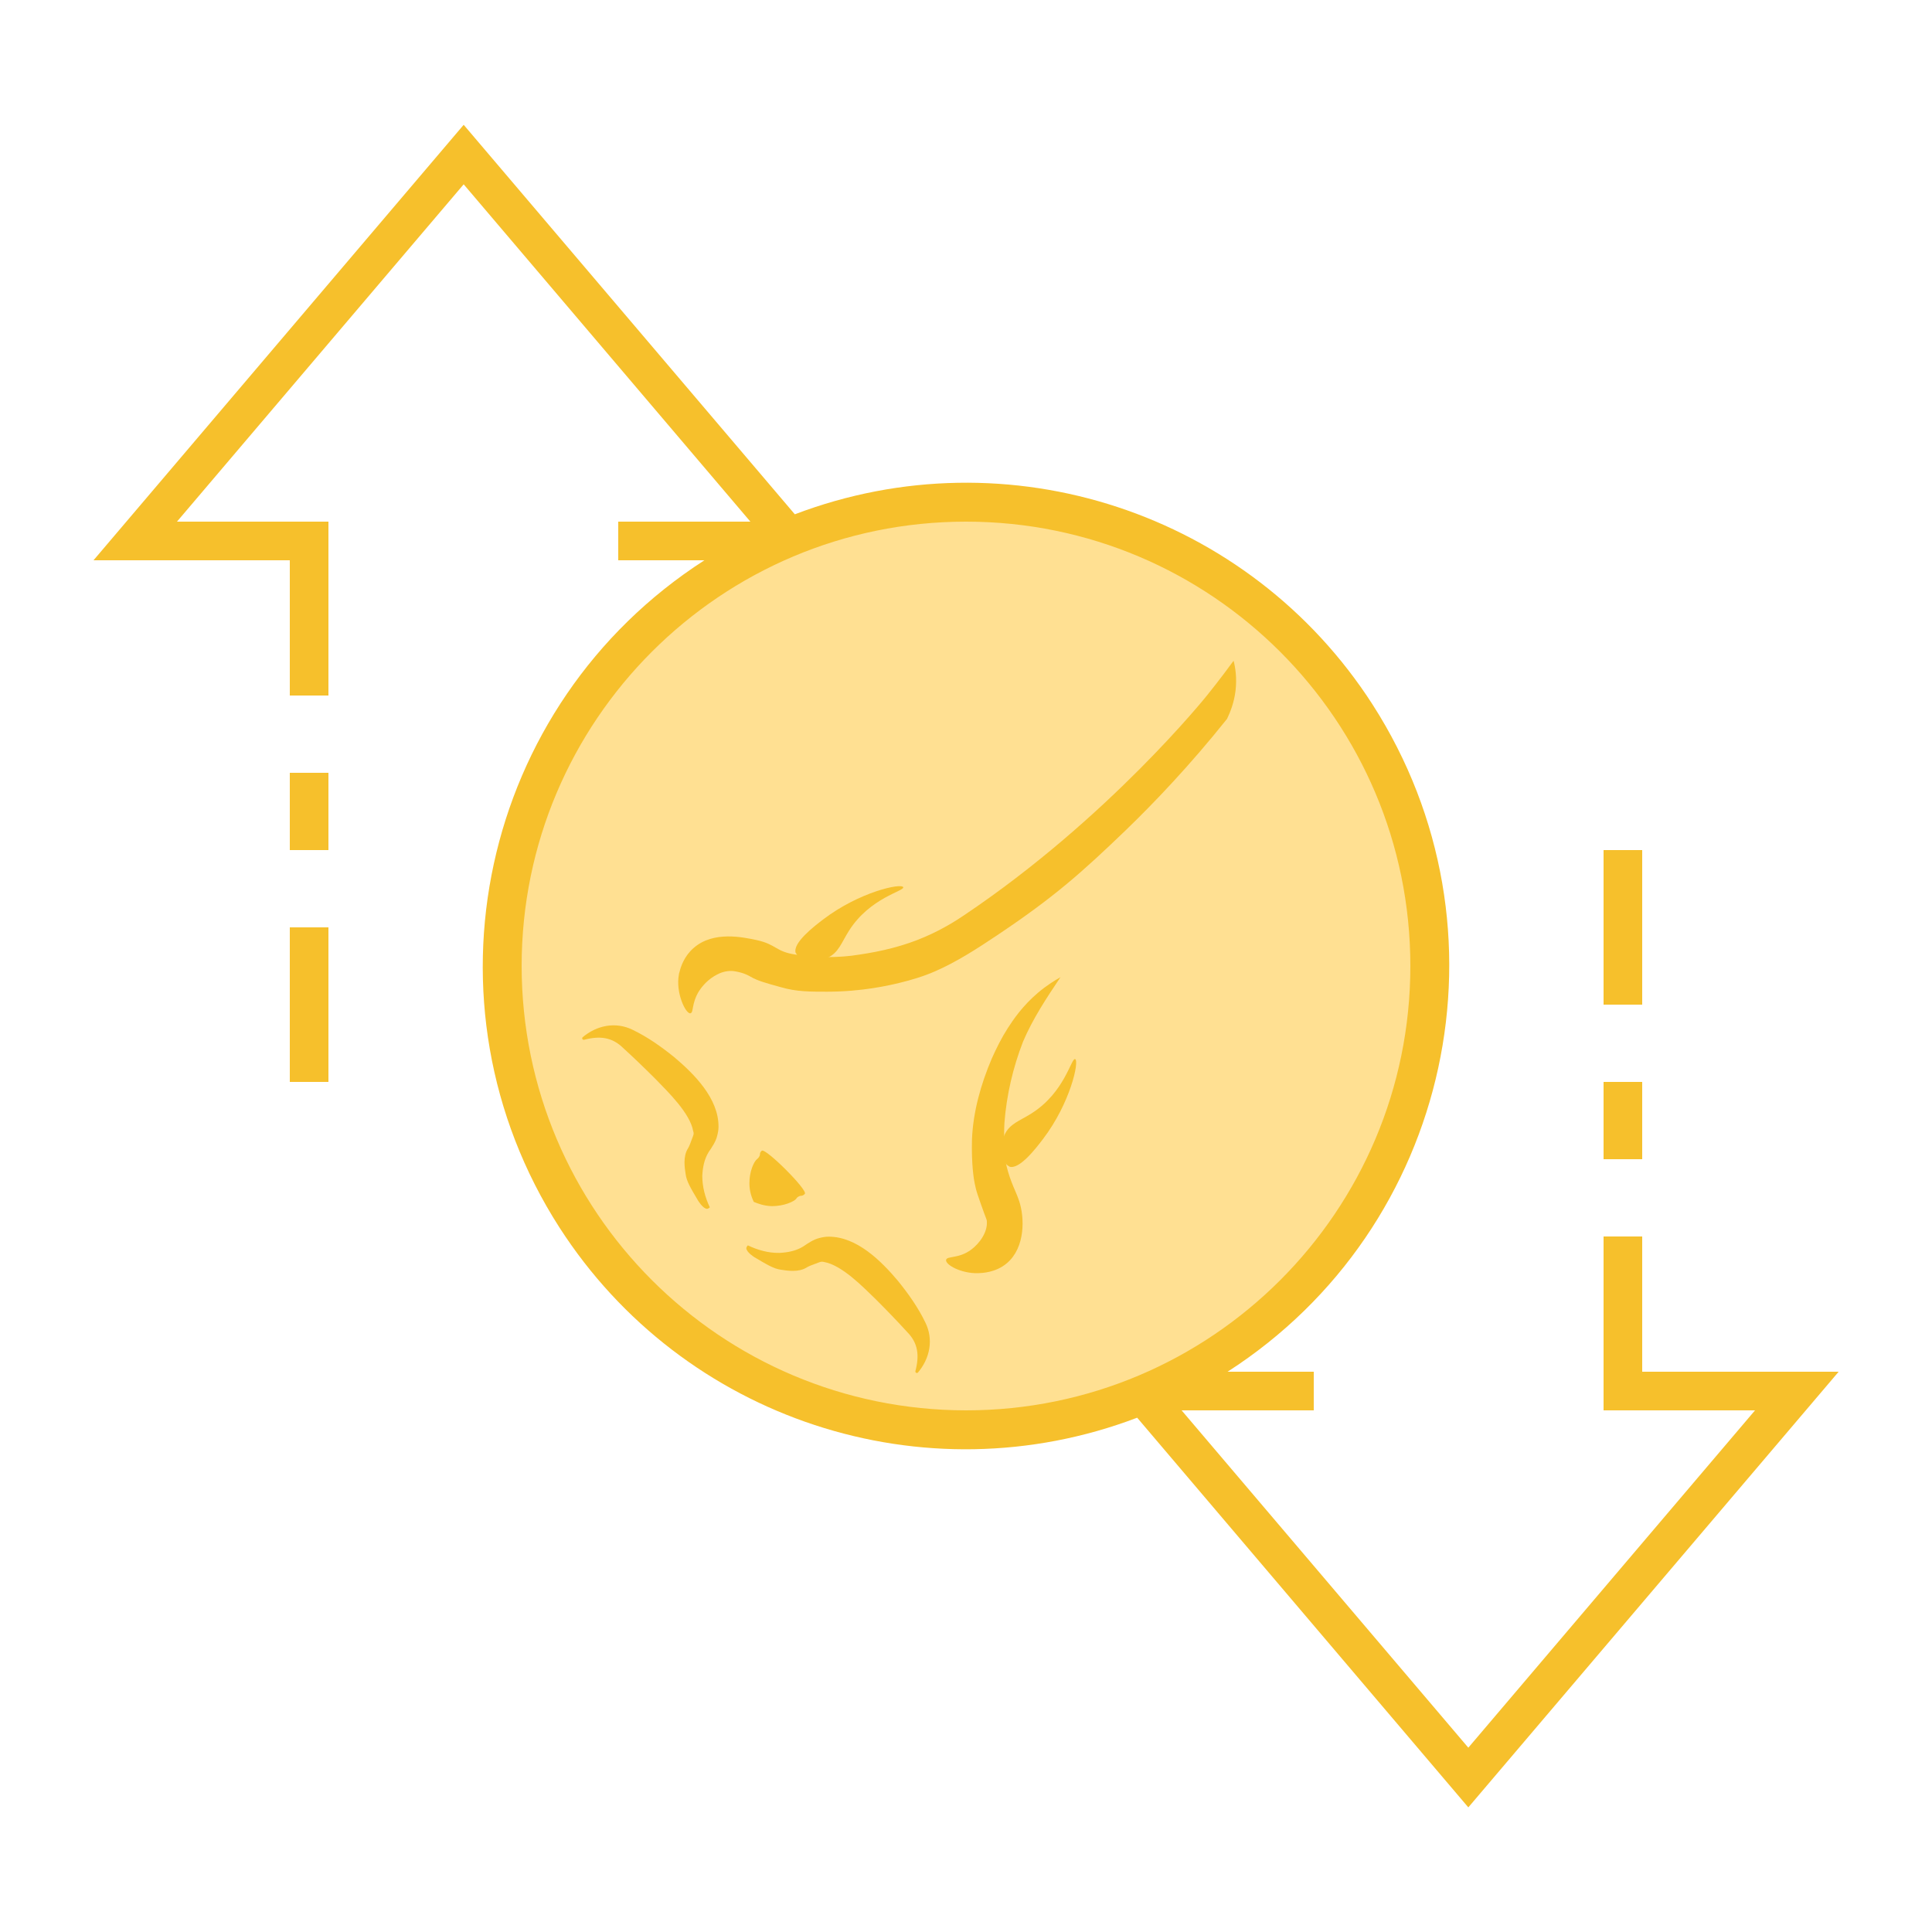
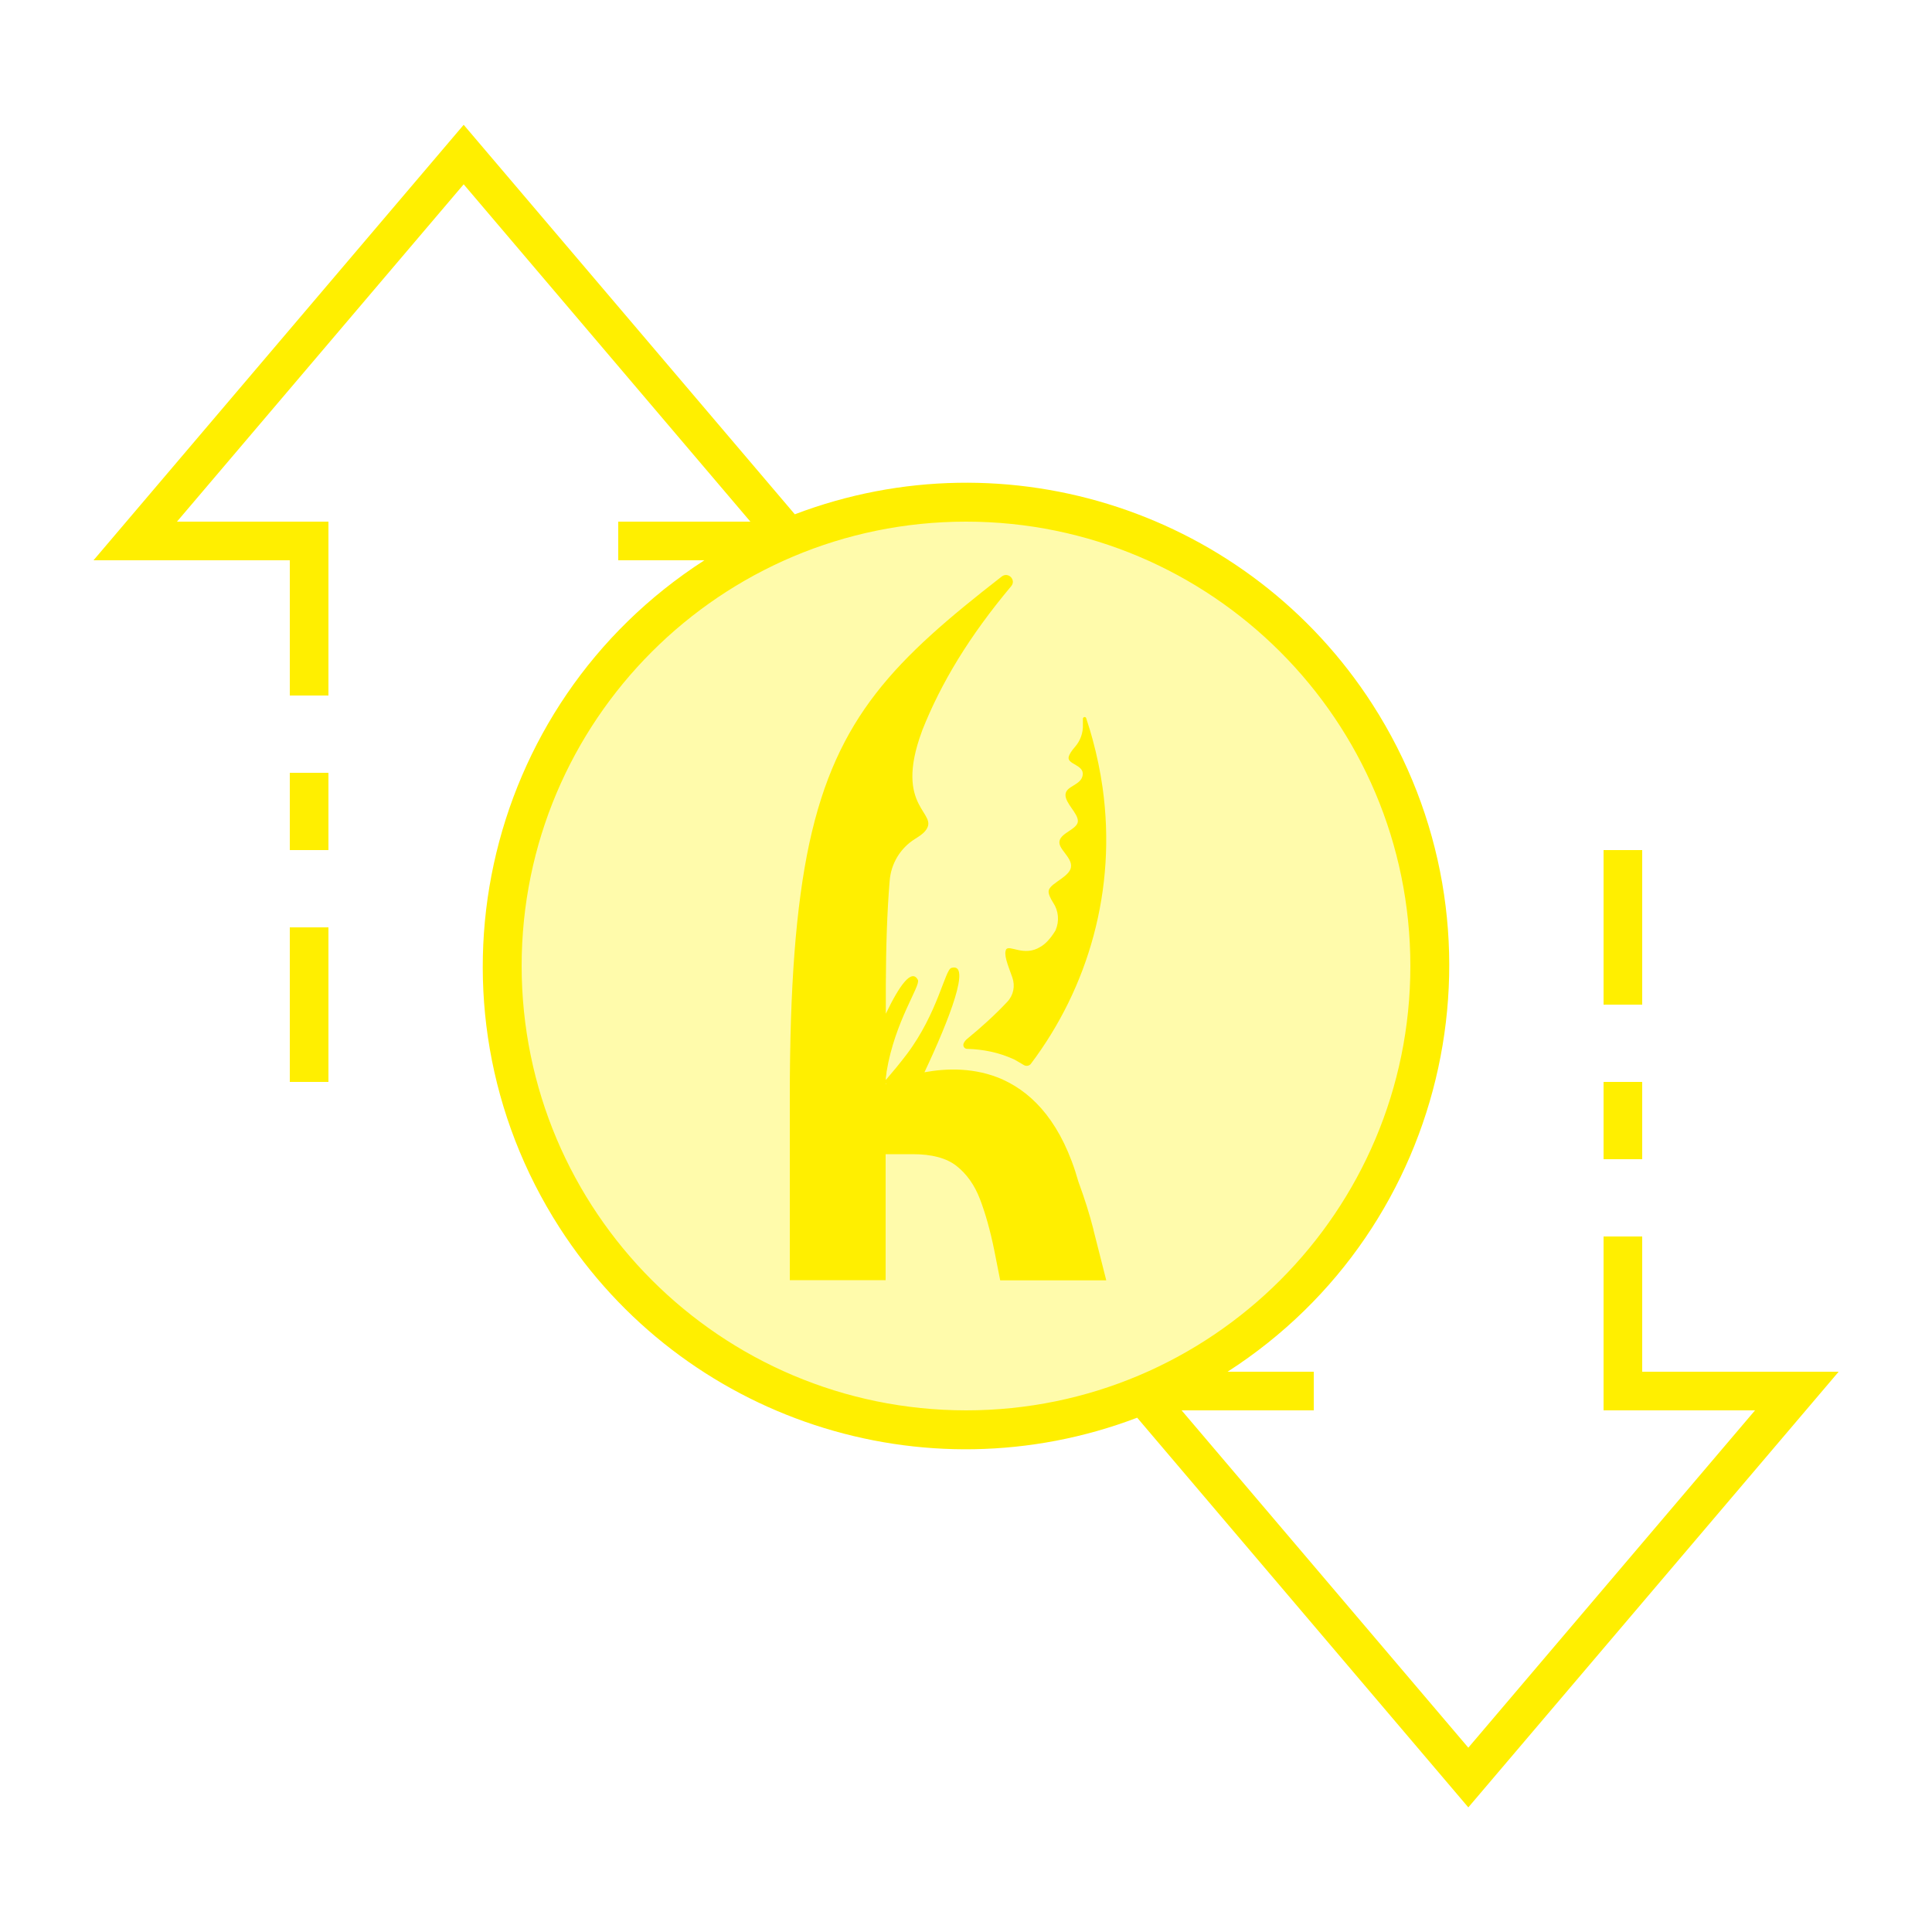
<svg xmlns="http://www.w3.org/2000/svg" id="Capa_56" data-name="Capa 56" viewBox="0 0 100 100">
  <defs>
    <style>
      .cls-1 {
-         fill: #f6c02c;
+         fill: #fffbab;
      }

      .cls-2 {
-         fill: #ffe092;
+         fill: #ffef00;
      }
    </style>
  </defs>
-   <path id="Path_19031" data-name="Path 19031" class="cls-2" d="m50,26c-13.25,0-24,10.75-24,24s10.75,24,24,24,24-10.75,24-24-10.75-24-24-24Z" />
-   <path id="Rectangle_4749" data-name="Rectangle 4749" class="cls-1" d="m83,56h2v4h-2v-4Z" />
-   <path id="Rectangle_4750" data-name="Rectangle 4750" class="cls-1" d="m83,44h2v8h-2v-8Z" />
-   <path id="Rectangle_4751" data-name="Rectangle 4751" class="cls-1" d="m15,48h2v8h-2v-8Z" />
-   <path id="Rectangle_4752" data-name="Rectangle 4752" class="cls-1" d="m15,40h2v4h-2v-4Z" />
-   <path id="Path_19033" data-name="Path 19033" class="cls-1" d="m95.16,71h-10.16v-7h-2v9h7.84l-14.84,17.46-14.84-17.46h6.84v-2h-4.46c11.61-7.47,14.96-22.93,7.5-34.54-6.39-9.93-18.86-14.04-29.9-9.84L24,6.46,4.84,29h10.16v7h2v-9h-7.84l14.84-17.46,14.84,17.46h-6.84v2h4.46c-11.61,7.47-14.96,22.93-7.5,34.54,6.39,9.93,18.86,14.04,29.9,9.84l17.14,20.17,19.16-22.54h0ZM27,50c0-12.7,10.3-23,23-23s23,10.3,23,23-10.3,23-23,23c-12.7-.01-22.99-10.3-23-23Z" />
-   <path class="cls-1" d="m30.13,53.71c.77-.66,1.75-.83,2.61-.41.79.38,1.49.88,2.16,1.42,1.02.86,2.3,2.13,2.29,3.6,0,.16-.03.32-.07.47-.07.3-.27.59-.44.84-.23.37-.31.81-.33,1.23,0,.57.15,1.13.39,1.63-.05.05-.09.07-.14.08h0c-.21,0-.47-.43-.47-.43-.39-.66-.59-.99-.64-1.36-.05-.32-.15-.92.12-1.34.06-.09.15-.33.27-.66.03-.08.03-.15,0-.23-.16-.92-1.27-2-1.95-2.7-.53-.53-1.13-1.11-1.68-1.61-.56-.55-1.19-.64-2.02-.42-.03,0-.06,0-.08-.03-.02-.02-.02-.06,0-.09h-.02Z" />
-   <path class="cls-1" d="m47.49,71.07c.66-.77.83-1.75.41-2.61-.38-.79-.88-1.49-1.42-2.16-.86-1.02-2.13-2.3-3.6-2.29-.16,0-.32.03-.47.07-.3.07-.59.27-.84.44-.37.23-.81.31-1.23.33-.57.01-1.13-.15-1.63-.39-.05.05-.07.09-.08.14h0c0,.22.43.48.43.48.66.39.99.59,1.36.64.32.05.92.15,1.34-.12.09-.06.33-.15.66-.27.08-.03.15-.03.23-.01.92.16,2,1.27,2.7,1.95.53.53,1.11,1.13,1.61,1.68.55.56.64,1.19.42,2.02,0,.03,0,.06.03.08.02.02.06.02.09,0v.02Z" />
-   <path class="cls-1" d="m39,62.2c.2.09.54.22.96.23.62,0,1.15-.24,1.26-.39,0-.02.06-.09.16-.13.06-.03.11,0,.18-.04,0,0,.06-.03.1-.08.15-.2-2.03-2.38-2.23-2.23-.05.04-.08.1-.08.1-.03.07,0,.12-.04.18-.04.09-.11.14-.13.16-.15.11-.4.64-.39,1.26,0,.42.13.75.23.96l-.02-.02Z" />
-   <path class="cls-1" d="m48.97,65.21c.04-.21.66-.05,1.3-.53.43-.32.85-.9.81-1.46,0-.1-.02-.07-.3-.87-.15-.43-.23-.65-.28-.87-.09-.37-.12-.65-.15-.96-.03-.33-.06-.91-.04-1.56.06-1.43.46-2.84,1.02-4.16.24-.54.51-1.08.83-1.58.29-.45.76-1.15,1.57-1.84.45-.38.86-.63,1.16-.8-.72,1.07-1.44,2.16-1.94,3.34-.52,1.34-.85,2.76-.96,4.19-.04.69,0,1.38.07,2.06.05.28.17.68.29.99.12.33.28.64.4,1,.29.87.32,2.41-.63,3.22-.59.5-1.3.51-1.5.52-.88.02-1.7-.44-1.65-.69Z" />
-   <path class="cls-1" d="m35.74,52.45c-.25.04-.78-1.07-.6-2.01,0-.05.02-.09.03-.12.06-.27.24-.83.74-1.26,1.02-.89,2.56-.55,3.26-.4,1.04.23.95.59,2.01.75,1.03.16,2.22.18,3.3,0,1.16-.17,2.32-.45,3.4-.92.94-.41,1.61-.84,2.01-1.11,7.5-5.03,12.58-11.38,12.58-11.38.65-.81,1.14-1.47,1.38-1.8.09.34.18.89.1,1.56-.08.64-.29,1.14-.44,1.45-1.95,2.44-3.79,4.36-5.26,5.78-2.23,2.14-3.66,3.43-6.67,5.44-1,.67-2.07,1.36-3.17,1.84-.59.26-1.22.45-1.84.6-.54.13-1.93.46-3.77.46-.9,0-1.58,0-2.37-.23-.8-.22-1.2-.33-1.57-.54-.07-.04-.27-.16-.56-.23-.16-.04-.38-.1-.66-.06-.3.04-.51.16-.68.26-.44.27-.68.62-.78.77-.4.65-.27,1.12-.44,1.14h0Z" />
-   <path class="cls-1" d="m41.19,49.34c-.2-.52.97-1.41,1.43-1.76,1.87-1.42,4.03-1.88,4.13-1.66.09.2-1.72.53-2.81,2.26-.39.61-.53,1.14-1.12,1.4-.62.27-1.48.13-1.62-.25h-.01Z" />
-   <path class="cls-1" d="m52.23,60.38c.52.2,1.41-.97,1.76-1.43,1.42-1.87,1.88-4.03,1.66-4.13-.2-.09-.53,1.72-2.26,2.81-.61.39-1.14.53-1.4,1.12-.27.62-.13,1.48.25,1.62h0Z" />
+   <g id="Group_9086" data-name="Group 9086">
+     <path id="Path_19031" data-name="Path 19031" class="cls-1" d="m50,26c-13.25,0-24,10.75-24,24s10.75,24,24,24,24-10.75,24-24-10.75-24-24-24Z" />
+     <g id="Group_9085" data-name="Group 9085">
+       <g id="Group_9083" data-name="Group 9083">
+         <path id="Rectangle_4749" data-name="Rectangle 4749" class="cls-2" d="m83,56h2v4h-2v-4Z" />
+         <path id="Rectangle_4750" data-name="Rectangle 4750" class="cls-2" d="m83,44h2v8h-2v-8Z" />
+         <path id="Rectangle_4751" data-name="Rectangle 4751" class="cls-2" d="m15,48h2v8h-2v-8Z" />
+         <path id="Rectangle_4752" data-name="Rectangle 4752" class="cls-2" d="m15,40h2v4h-2v-4Z" />
+         <path id="Path_19033" data-name="Path 19033" class="cls-2" d="m95.16,71h-10.16v-7h-2v9h7.84l-14.84,17.46-14.84-17.46h6.84v-2h-4.46c11.61-7.47,14.96-22.93,7.5-34.54-6.39-9.93-18.86-14.04-29.9-9.84L24,6.46,4.84,29h10.16v7h2v-9h-7.84l14.84-17.46,14.84,17.46h-6.84v2h4.46c-11.61,7.47-14.96,22.93-7.5,34.54,6.39,9.93,18.86,14.04,29.9,9.84l17.14,20.17,19.16-22.54ZM27,50c0-12.7,10.3-23,23-23s23,10.3,23,23-10.3,23-23,23c-12.7-.01-22.99-10.3-23-23Z" />
+       </g>
+     </g>
+   </g>
+   <g>
+     <path class="cls-2" d="m56.6,63.65c-.21-.82-.47-1.64-.78-2.48-.85-3.01-2.31-4.54-3.85-5.26-.02,0-.04-.02-.06-.03-1.43-.64-2.92-.59-4.06-.38,1.29-2.74,2.45-5.72,1.39-5.4-.33.1-.7,2.33-2.3,4.46-.35.46-.72.91-1.09,1.34v-.11c.02-.11.03-.21.04-.32.43-2.62,1.77-4.45,1.62-4.75-.32-.61-.96.29-1.66,1.75v-1.51c.01-1.92.06-3.7.2-5.38.07-.88.55-1.68,1.3-2.15.22-.14.41-.26.54-.42.79-.96-1.67-1.12-.17-5.16,0-.02.02-.04.02-.06.97-2.44,2.42-4.85,4.6-7.45.27-.32-.15-.76-.49-.5-5.5,4.28-8.54,7.24-9.96,13.81-.7,3.27-1.01,7.45-1.01,13.13v9.48h4.96v-6.52h1.41c.98,0,1.74.2,2.26.61.52.41.93.98,1.21,1.71.28.73.53,1.61.74,2.64l.31,1.57h5.49l-.66-2.6h0Zm-10.76-7.53h0v-.04s.02.02.03.03c-.02,0-.03.01-.03.01h0Z" />
+     <path class="cls-2" d="m52.09,49.12c-.16.27.06.78.31,1.48.15.43.06.91-.26,1.25-.63.67-1.32,1.3-2.09,1.93-.07.06-.13.13-.17.22-.06.13.03.29.18.29.79.02,1.62.17,2.44.55,0,0,.25.14.5.29.12.07.28.04.36-.07,2.97-3.94,4.45-9.01,3.71-14.29-.12-.86-.3-1.7-.52-2.51-.08-.3-.17-.6-.27-.9,0,0-.03-.1-.06-.19h0c-.03-.09-.17-.07-.17.04h0s0,.05,0,.08c0,.01,0,.03,0,.04,0,.03,0,.05,0,.05,0,.04,0,.08,0,.12.02.42-.13.84-.41,1.16-.16.18-.3.38-.33.54-.05.37.81.39.73.92-.08.53-.86.55-.89,1s.66.98.64,1.39c-.02.41-.87.59-.95,1.02-.04.2.1.39.26.6.18.24.38.49.33.77-.04.22-.25.4-.48.57-.3.22-.63.41-.67.63-.03.16.09.4.23.62.28.42.33.95.13,1.42,0,.01-.01.02-.02.04,0,0,0,0,0,0-.26.42-.51.68-.77.83-.85.53-1.61-.14-1.78.14h0Z" />
+   </g>
</svg>
